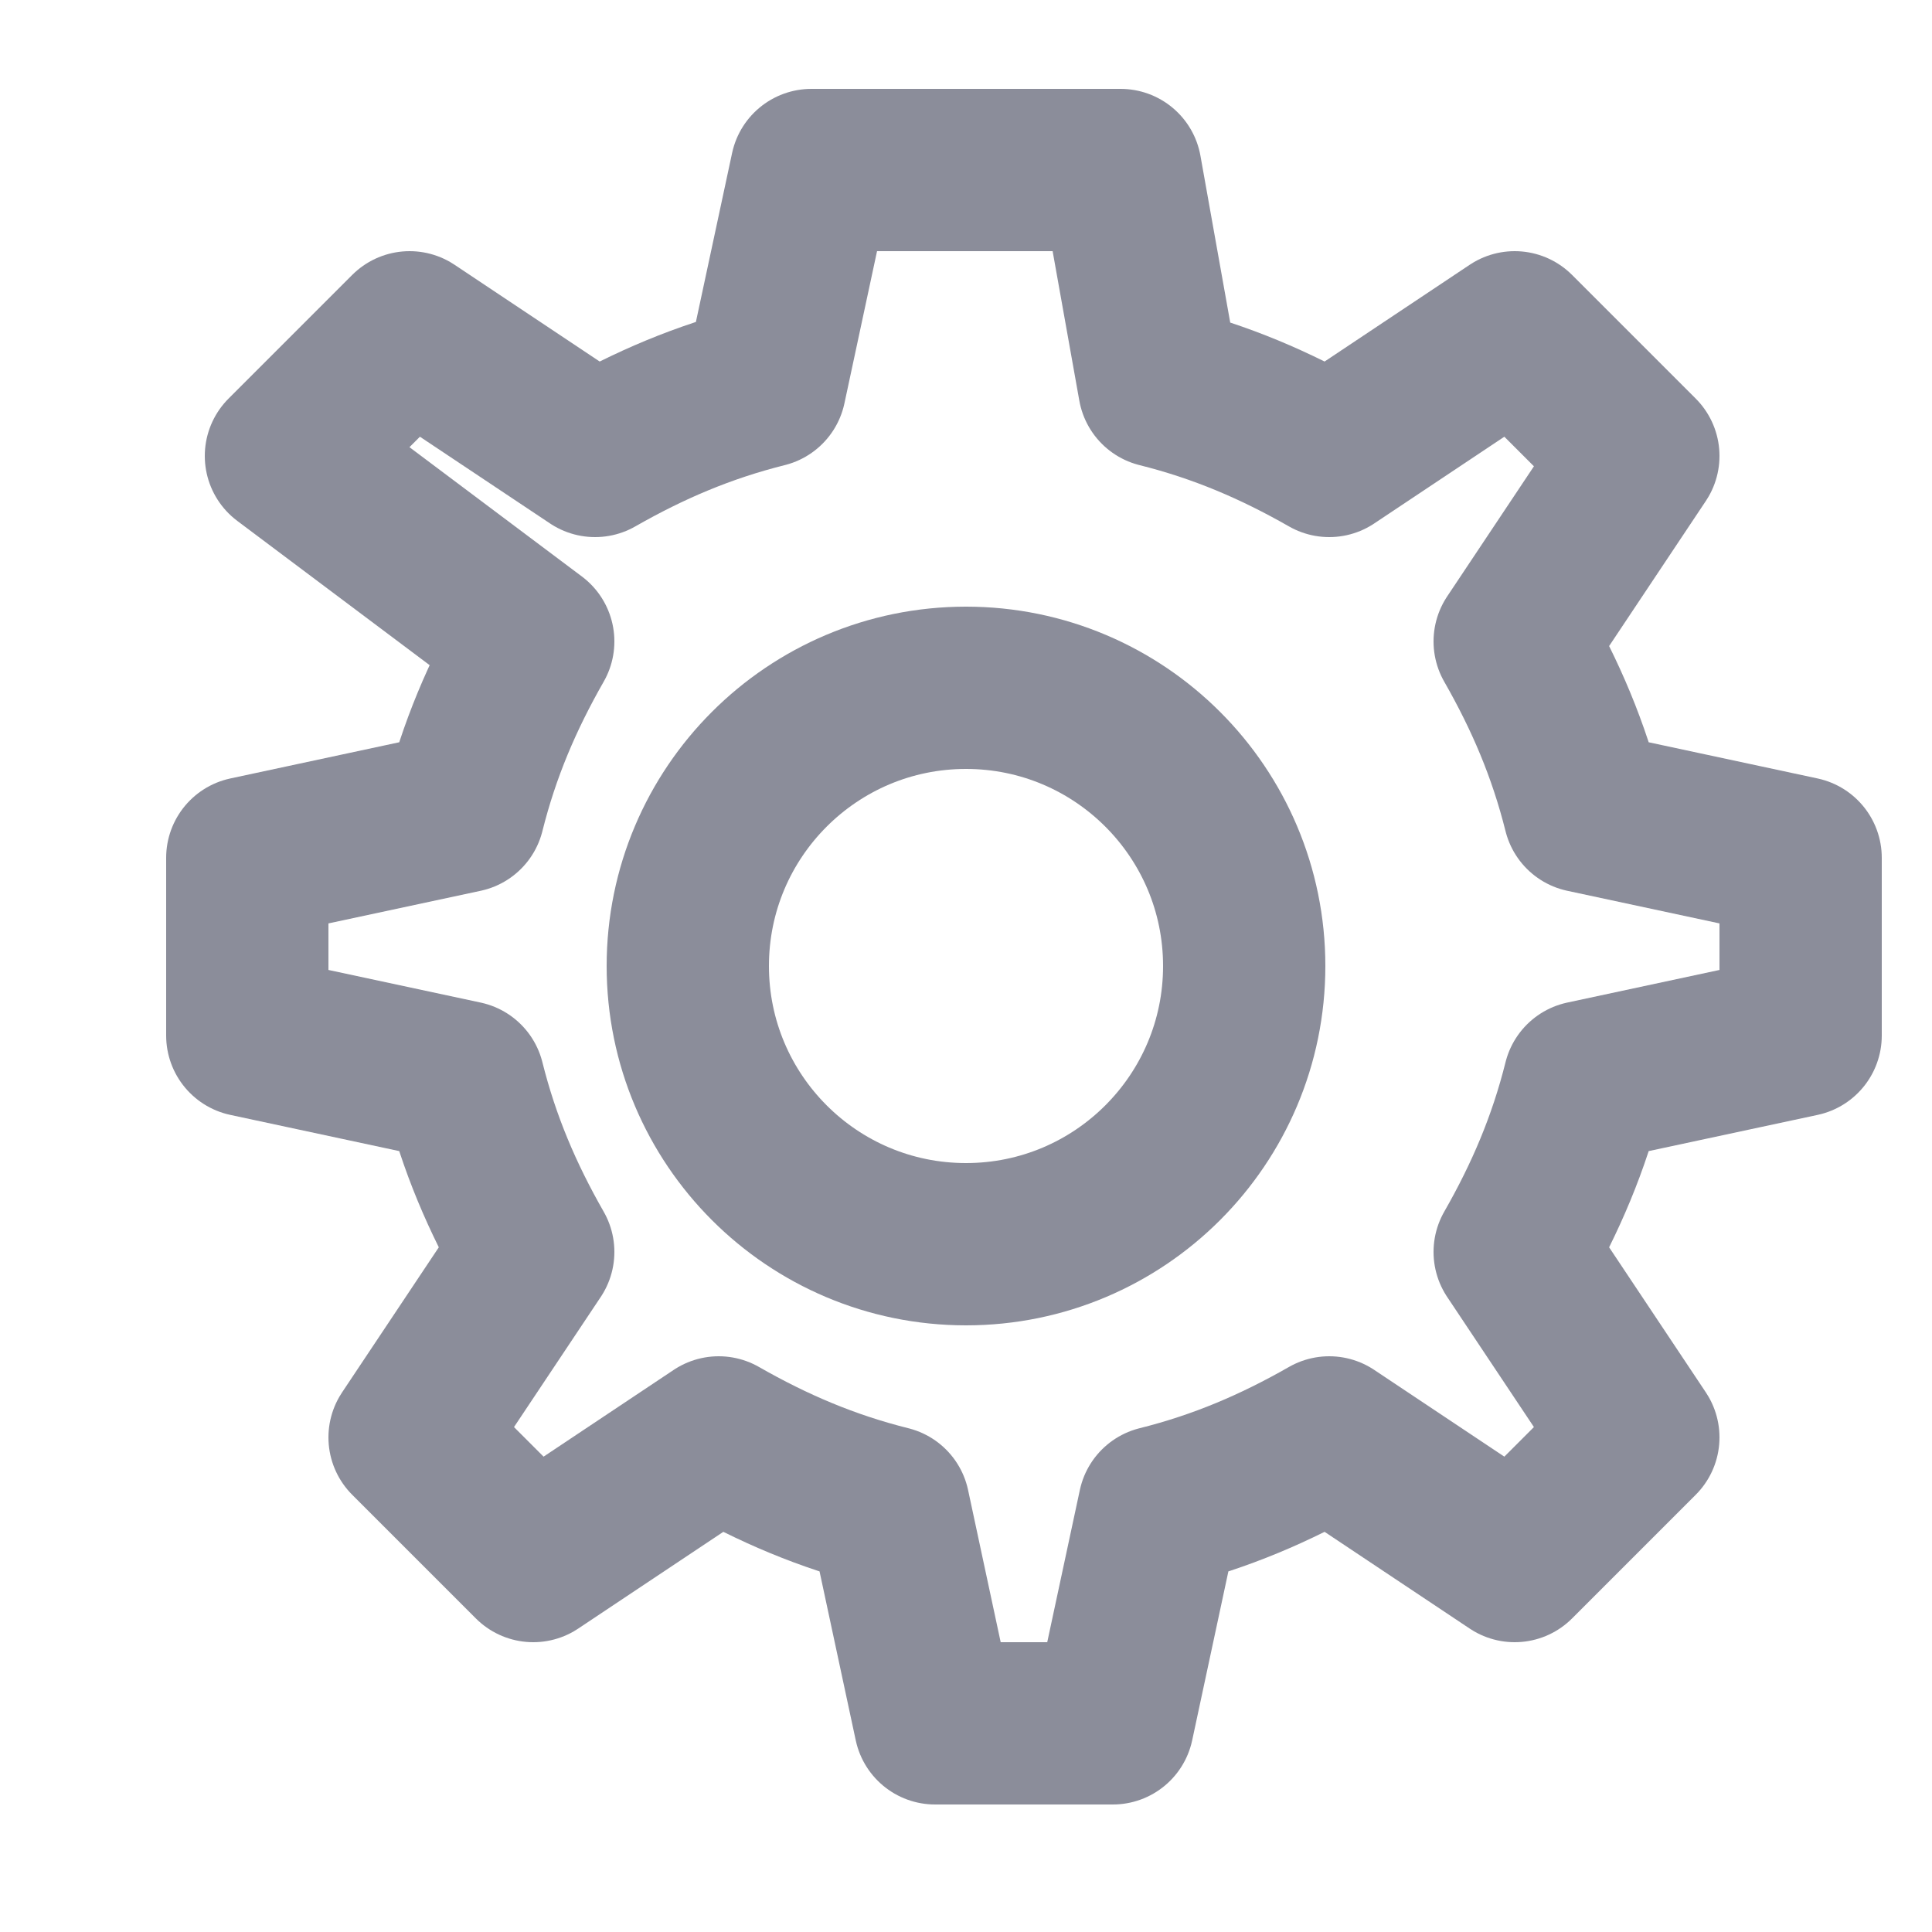
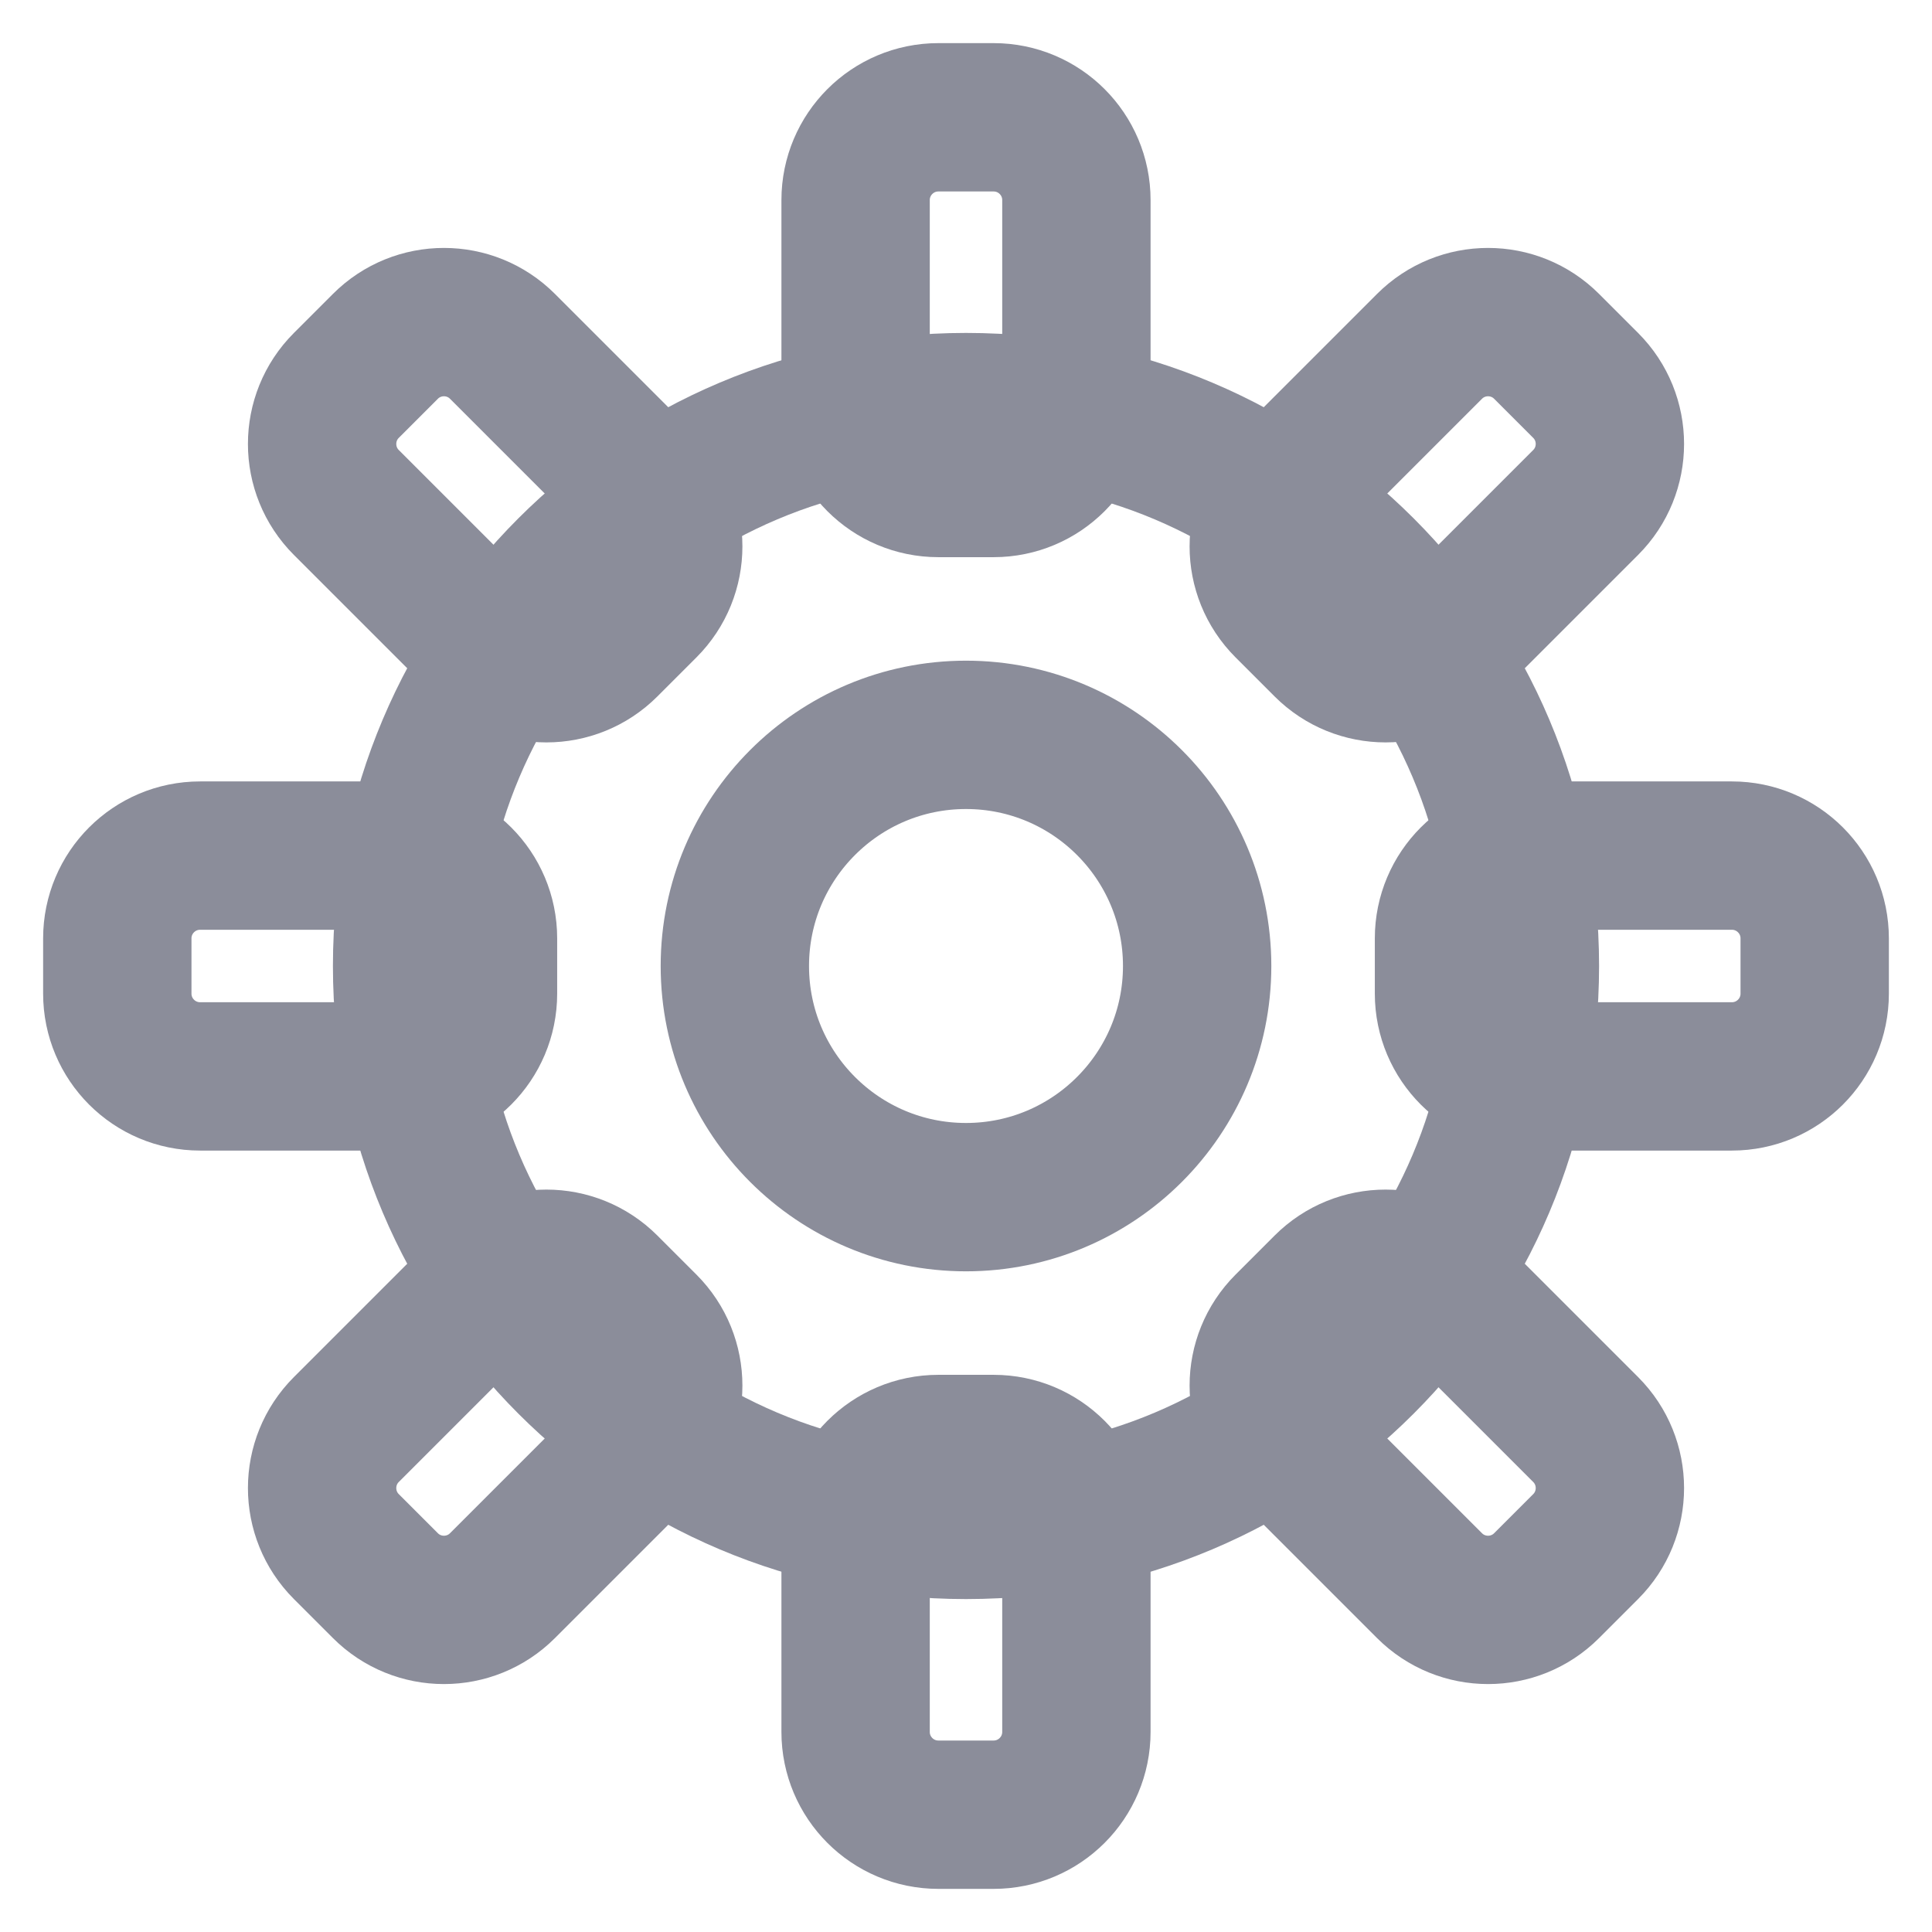
- <svg xmlns="http://www.w3.org/2000/svg" width="25" height="25" viewBox="0 0 25 25" fill="none">
-   <path d="M14.5 2.2 15 5c.8.2 1.5.5 2.2.9l2.4-1.6 1.6 1.6-1.6 2.4c.4.7.7 1.4.9 2.2l2.8.6v2.3l-2.8.6c-.2.8-.5 1.5-.9 2.2l1.6 2.4-1.6 1.6-2.4-1.6c-.7.4-1.4.7-2.2.9l-.6 2.8h-2.3l-.6-2.8c-.8-.2-1.5-.5-2.2-.9l-2.4 1.6-1.6-1.6 1.6-2.4c-.4-.7-.7-1.4-.9-2.2l-2.8-.6v-2.3l2.8-.6c.2-.8.5-1.5.9-2.2L3.7 5.9l1.6-1.6 2.4 1.6c.7-.4 1.4-.7 2.2-.9l.6-2.8h4Z" stroke="#8b8d9a" stroke-width="2.1" stroke-linecap="round" stroke-linejoin="round" />
-   <circle cx="12.5" cy="12.5" r="3.6" stroke="#8b8d9a" stroke-width="2.1" />
+ <svg xmlns="http://www.w3.org/2000/svg" width="28" height="28" viewBox="0 0 28 28" fill="none" role="img" aria-label="Профиль">
+   <style>
+     svg {
+       color: #8b8d9a;
+     }
+   </style>
+   <g stroke="currentColor" stroke-width="2.15" stroke-linecap="round" stroke-linejoin="round">
+     <rect x="12.4" y="1.7" width="3.2" height="5.3" rx="1.2" />
+     <rect x="12.4" y="21" width="3.2" height="5.3" rx="1.2" />
+     <rect x="12.4" y="1.7" width="3.2" height="5.3" rx="1.2" transform="rotate(45 14 14)" />
+     <rect x="12.4" y="21" width="3.2" height="5.3" rx="1.2" transform="rotate(45 14 14)" />
+     <rect x="12.4" y="1.7" width="3.2" height="5.3" rx="1.2" transform="rotate(90 14 14)" />
+     <rect x="12.4" y="21" width="3.2" height="5.3" rx="1.2" transform="rotate(90 14 14)" />
+     <rect x="12.4" y="1.7" width="3.2" height="5.3" rx="1.2" transform="rotate(135 14 14)" />
+     <rect x="12.4" y="21" width="3.2" height="5.3" rx="1.2" transform="rotate(135 14 14)" />
+     <circle cx="14" cy="14" r="8.1" />
+     <circle cx="14" cy="14" r="3.35" />
+   </g>
</svg>
